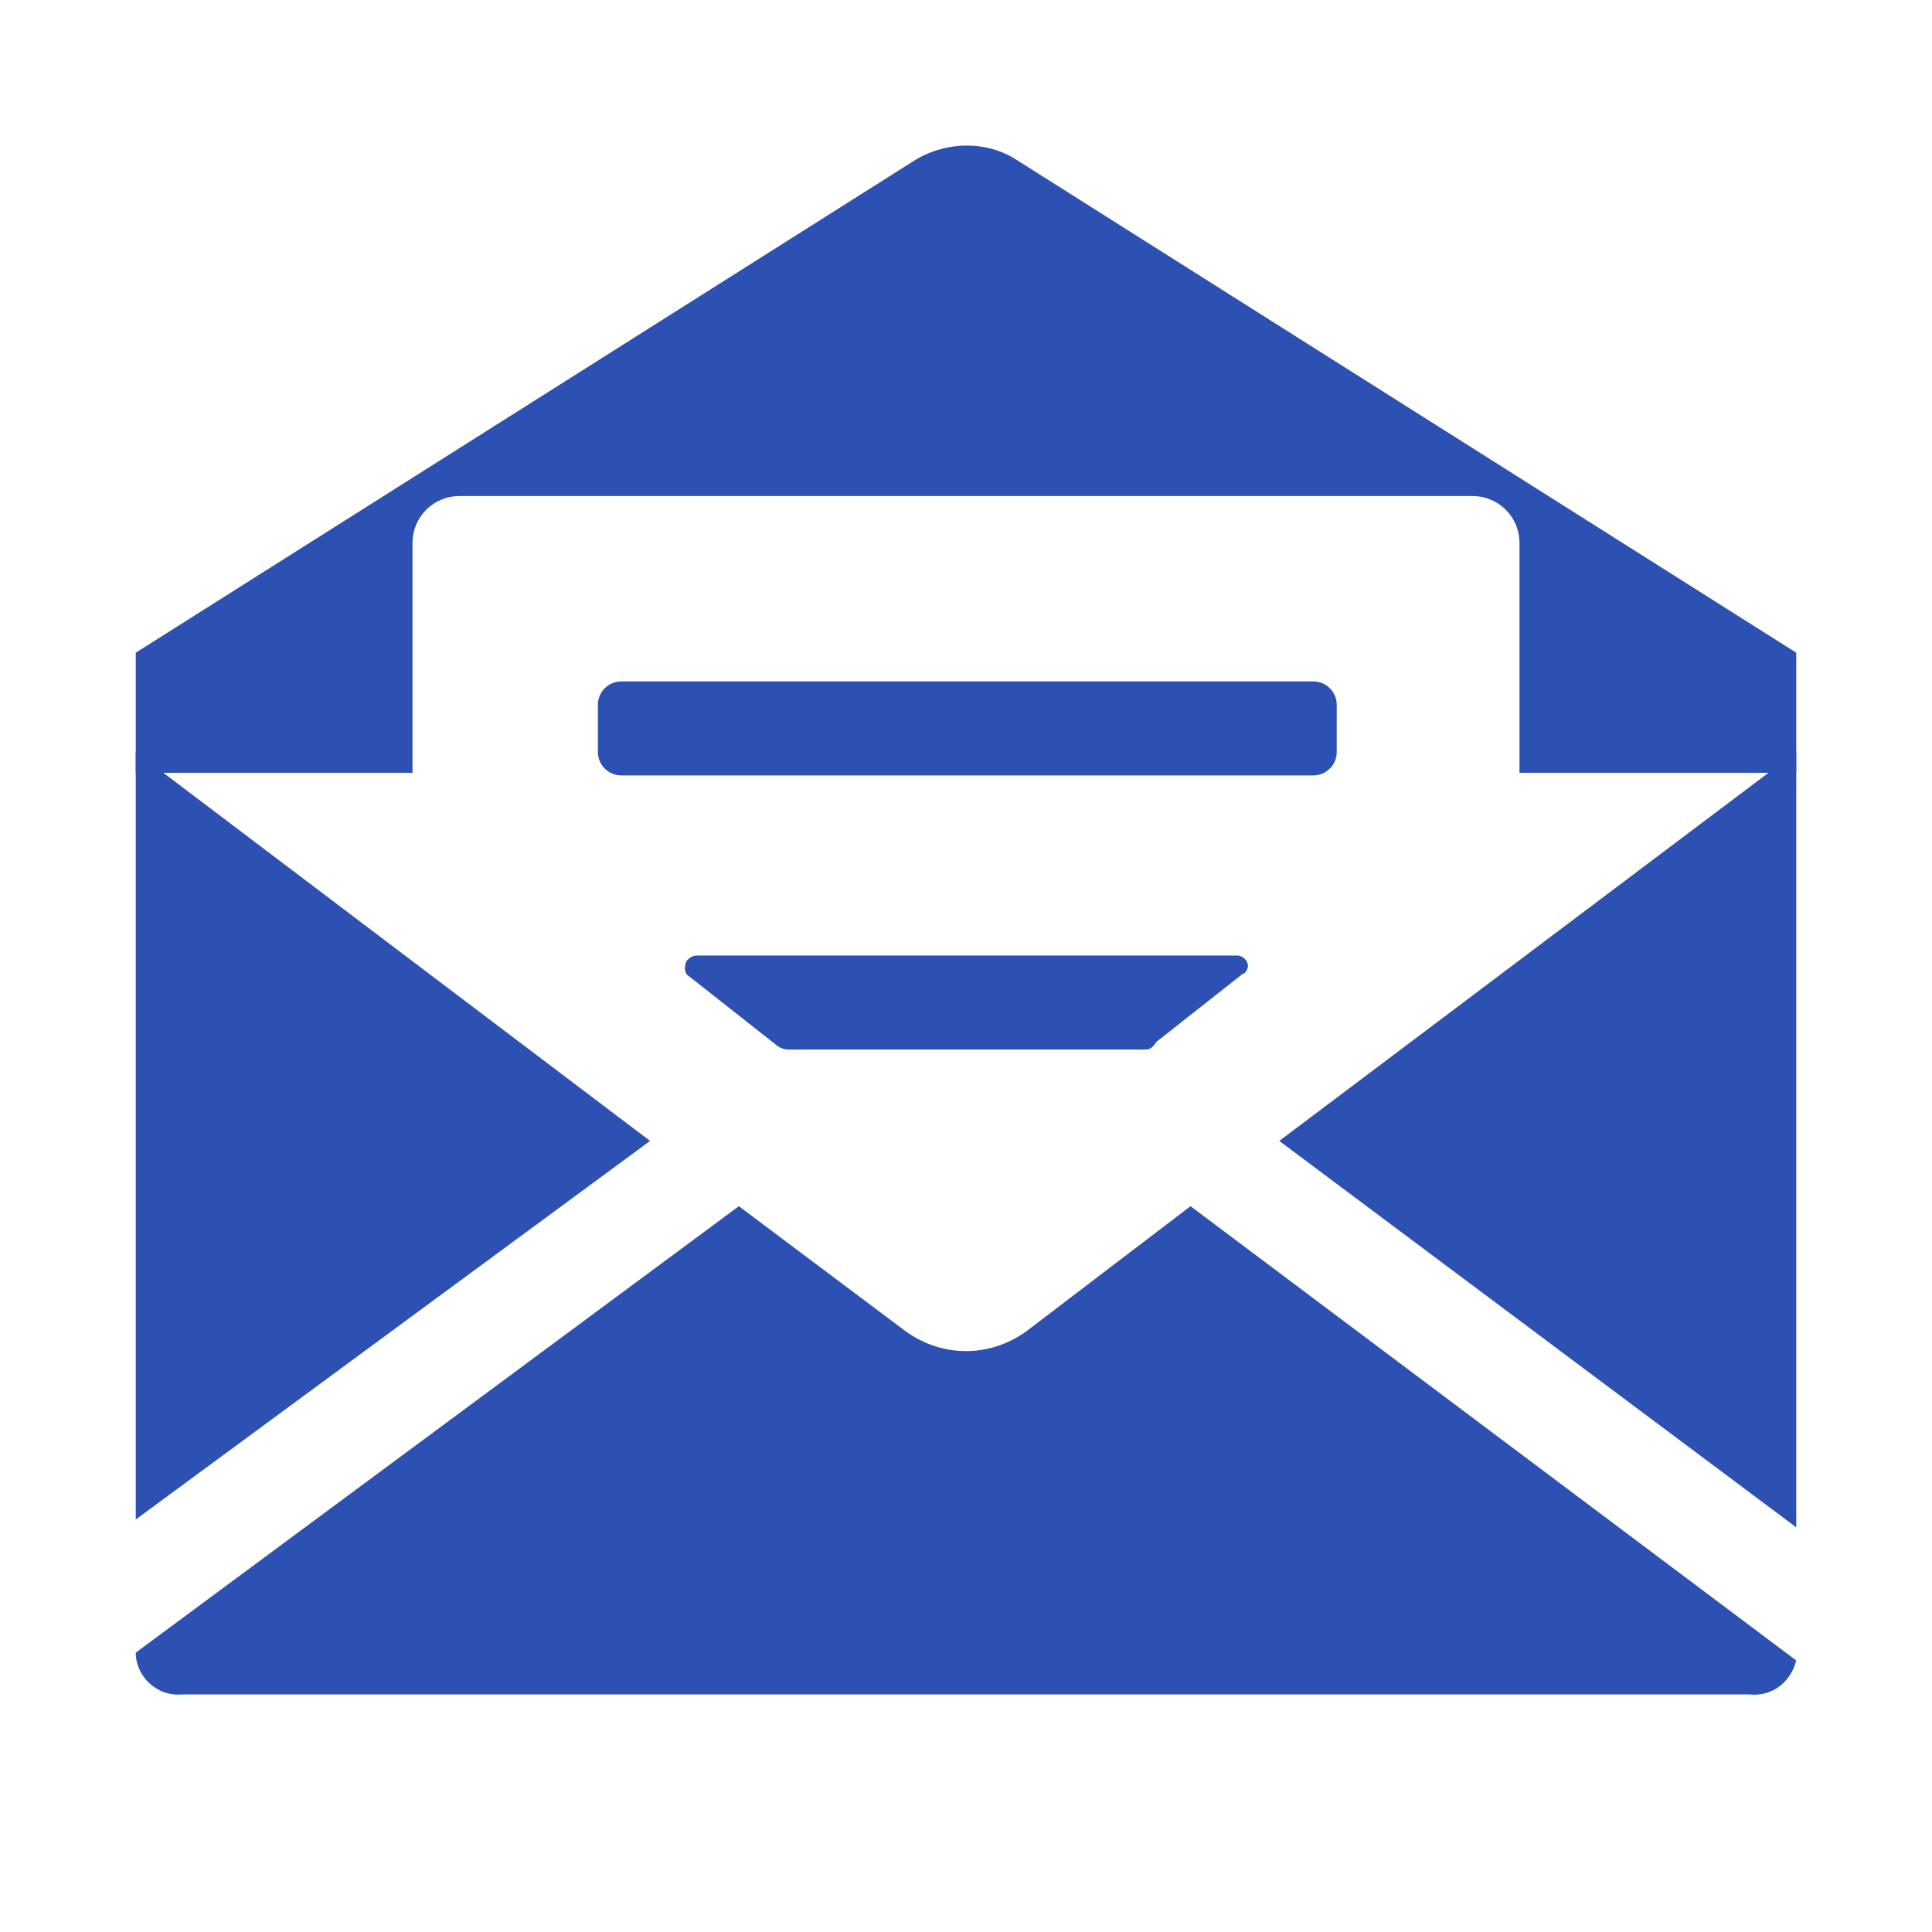
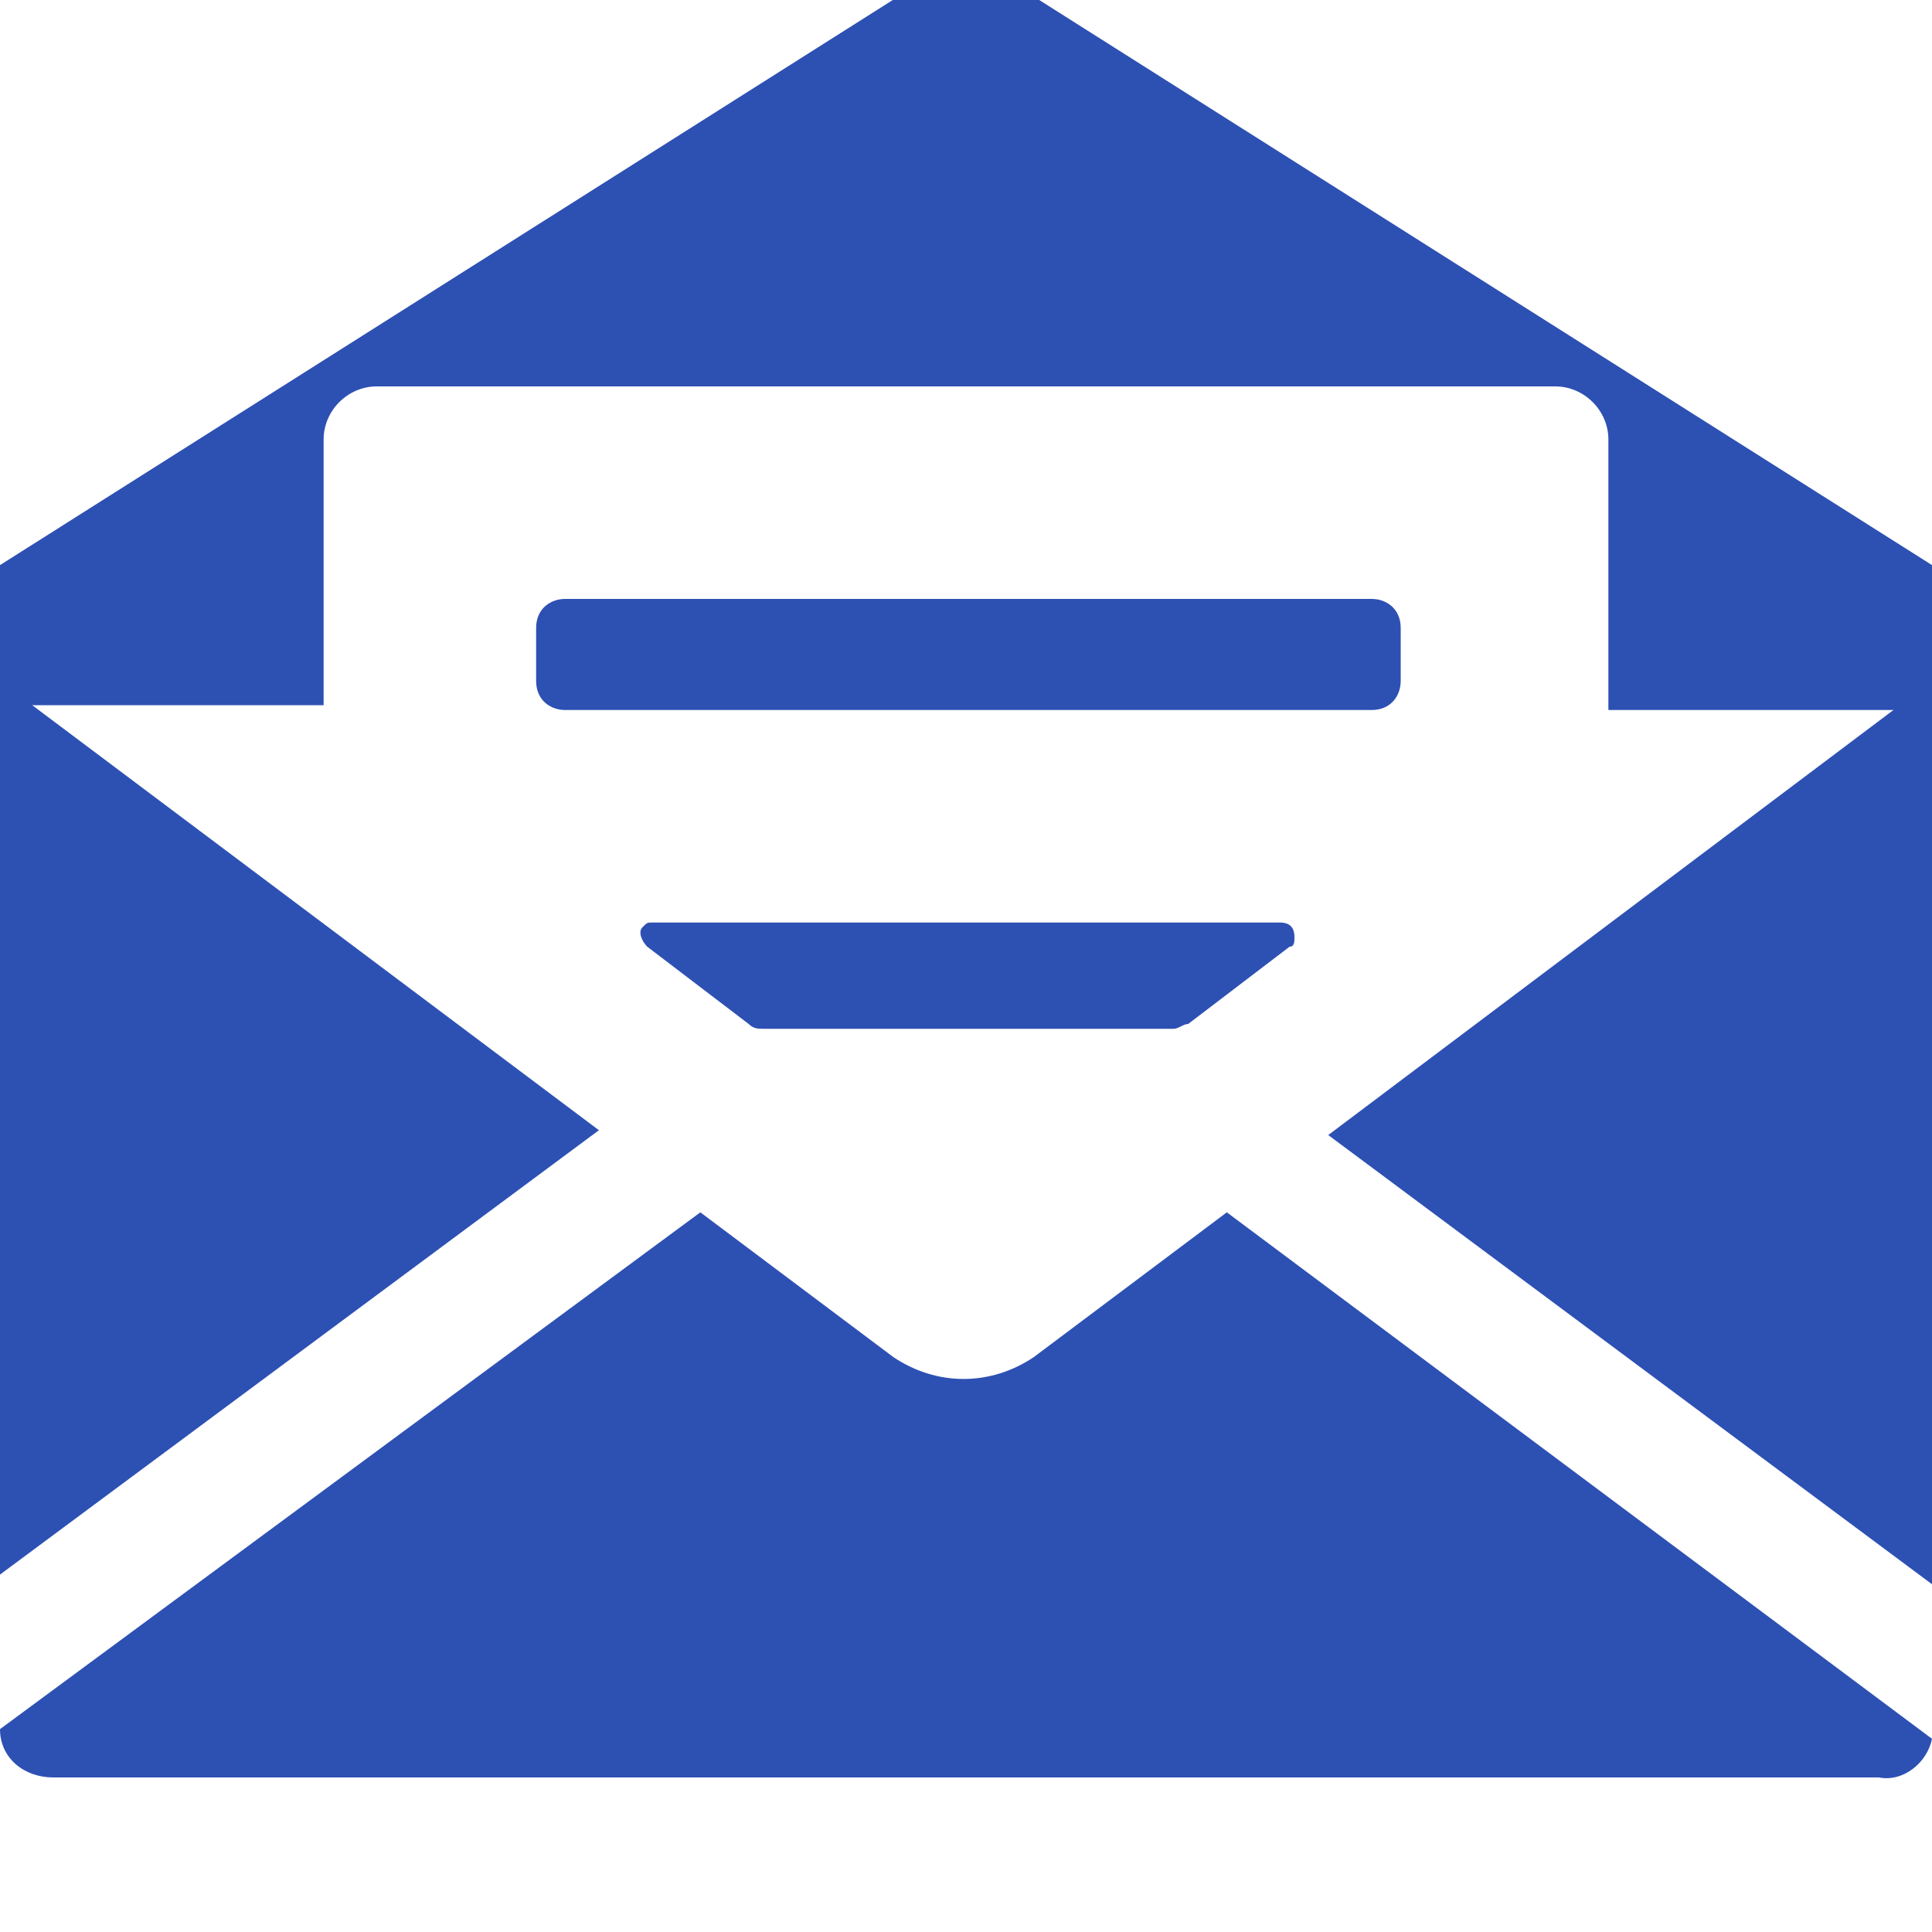
- <svg xmlns="http://www.w3.org/2000/svg" version="1.1" id="Layer_1" x="0px" y="0px" viewBox="0 0 74 74" style="enable-background:new 0 0 74 74;" xml:space="preserve">
+ <svg xmlns="http://www.w3.org/2000/svg" version="1.1" id="Layer_1" x="0px" y="0px" viewBox="0 0 40 40" style="enable-background:new 0 0 40 40;" xml:space="preserve">
  <style type="text/css">
	.st0{fill:#2D50B3;fill-opacity:0;}
	.st1{fill:#2D50B3;}
</style>
-   <rect id="Canvas" x="5.2" y="5" class="st0" width="61.7" height="60" />
-   <polygon class="st1" points="49,43.7 68.8,58.5 68.8,35.5 68.8,28.8 " />
-   <path class="st1" d="M45.6,46.2L39.3,51c-1.4,1-3.2,1-4.6,0l-6.4-4.8L5.2,63.3c0,0.9,0.8,1.7,1.8,1.6h60c0.9,0.1,1.6-0.5,1.8-1.3  l0,0L45.6,46.2z" />
-   <polygon class="st1" points="24.9,43.7 5.2,28.8 5.2,35.5 5.2,58.2 " />
-   <path class="st1" d="M38.9,6.1c-1.1-0.7-2.6-0.7-3.8,0L5.2,25v4.6h10.6v-8.8c0-1,0.8-1.8,1.8-1.8h38.8c1,0,1.8,0.8,1.8,1.8v8.8h10.6  V25L38.9,6.1z" />
-   <path class="st1" d="M23.8,26.1h26.5c0.5,0,0.9,0.4,0.9,0.9v1.8c0,0.5-0.4,0.9-0.9,0.9H23.8c-0.5,0-0.9-0.4-0.9-0.9V27  C22.9,26.5,23.3,26.1,23.8,26.1z" />
-   <path class="st1" d="M43.8,40.2H30.2c-0.2,0-0.4-0.1-0.5-0.2l-3.3-2.6c-0.2-0.1-0.2-0.4-0.1-0.6c0.1-0.1,0.2-0.2,0.4-0.2h20.7  c0.2,0,0.4,0.2,0.4,0.4c0,0.1-0.1,0.3-0.2,0.3l-3.3,2.6C44.1,40.2,44,40.2,43.8,40.2z" />
+   <rect id="Canvas" x="0" y="-0.9" class="st0" width="38.9" height="37.8" />
+   <polygon class="st1" points="27.5,23.5 40,32.8 40,18.3 40,14.1 " />
+   <path class="st1" d="M25.4,25.1l-4,3c-0.9,0.6-2,0.6-2.9,0l-4-3L0,35.8c0,0.6,0.5,1,1.1,1h37.8c0.5,0.1,1-0.3,1.1-0.8l0,0L25.4,25.1  z" />
+   <polygon class="st1" points="12.4,23.4 0,14.1 0,18.3 0,32.6 " />
+   <path class="st1" d="M21.2-0.2c-0.7-0.5-1.6-0.5-2.4,0L0,11.7v2.9h6.7V9.1c0-0.6,0.5-1.1,1.1-1.1h24.4c0.6,0,1.1,0.5,1.1,1.1v5.6H40  v-3L21.2-0.2z" />
+   <path class="st1" d="M11.7,12.4h16.7c0.3,0,0.6,0.2,0.6,0.6v1.1c0,0.3-0.2,0.6-0.6,0.6H11.7c-0.3,0-0.6-0.2-0.6-0.6v-1.1  C11.1,12.6,11.4,12.4,11.7,12.4z" />
+   <path class="st1" d="M24.3,21.3h-8.5c-0.1,0-0.2,0-0.3-0.1l-2.1-1.6c-0.1-0.1-0.2-0.3-0.1-0.4c0.1-0.1,0.1-0.1,0.2-0.1h13  c0.2,0,0.3,0.1,0.3,0.3c0,0.1,0,0.2-0.1,0.2l-2.1,1.6C24.5,21.2,24.4,21.3,24.3,21.3z" />
</svg>
